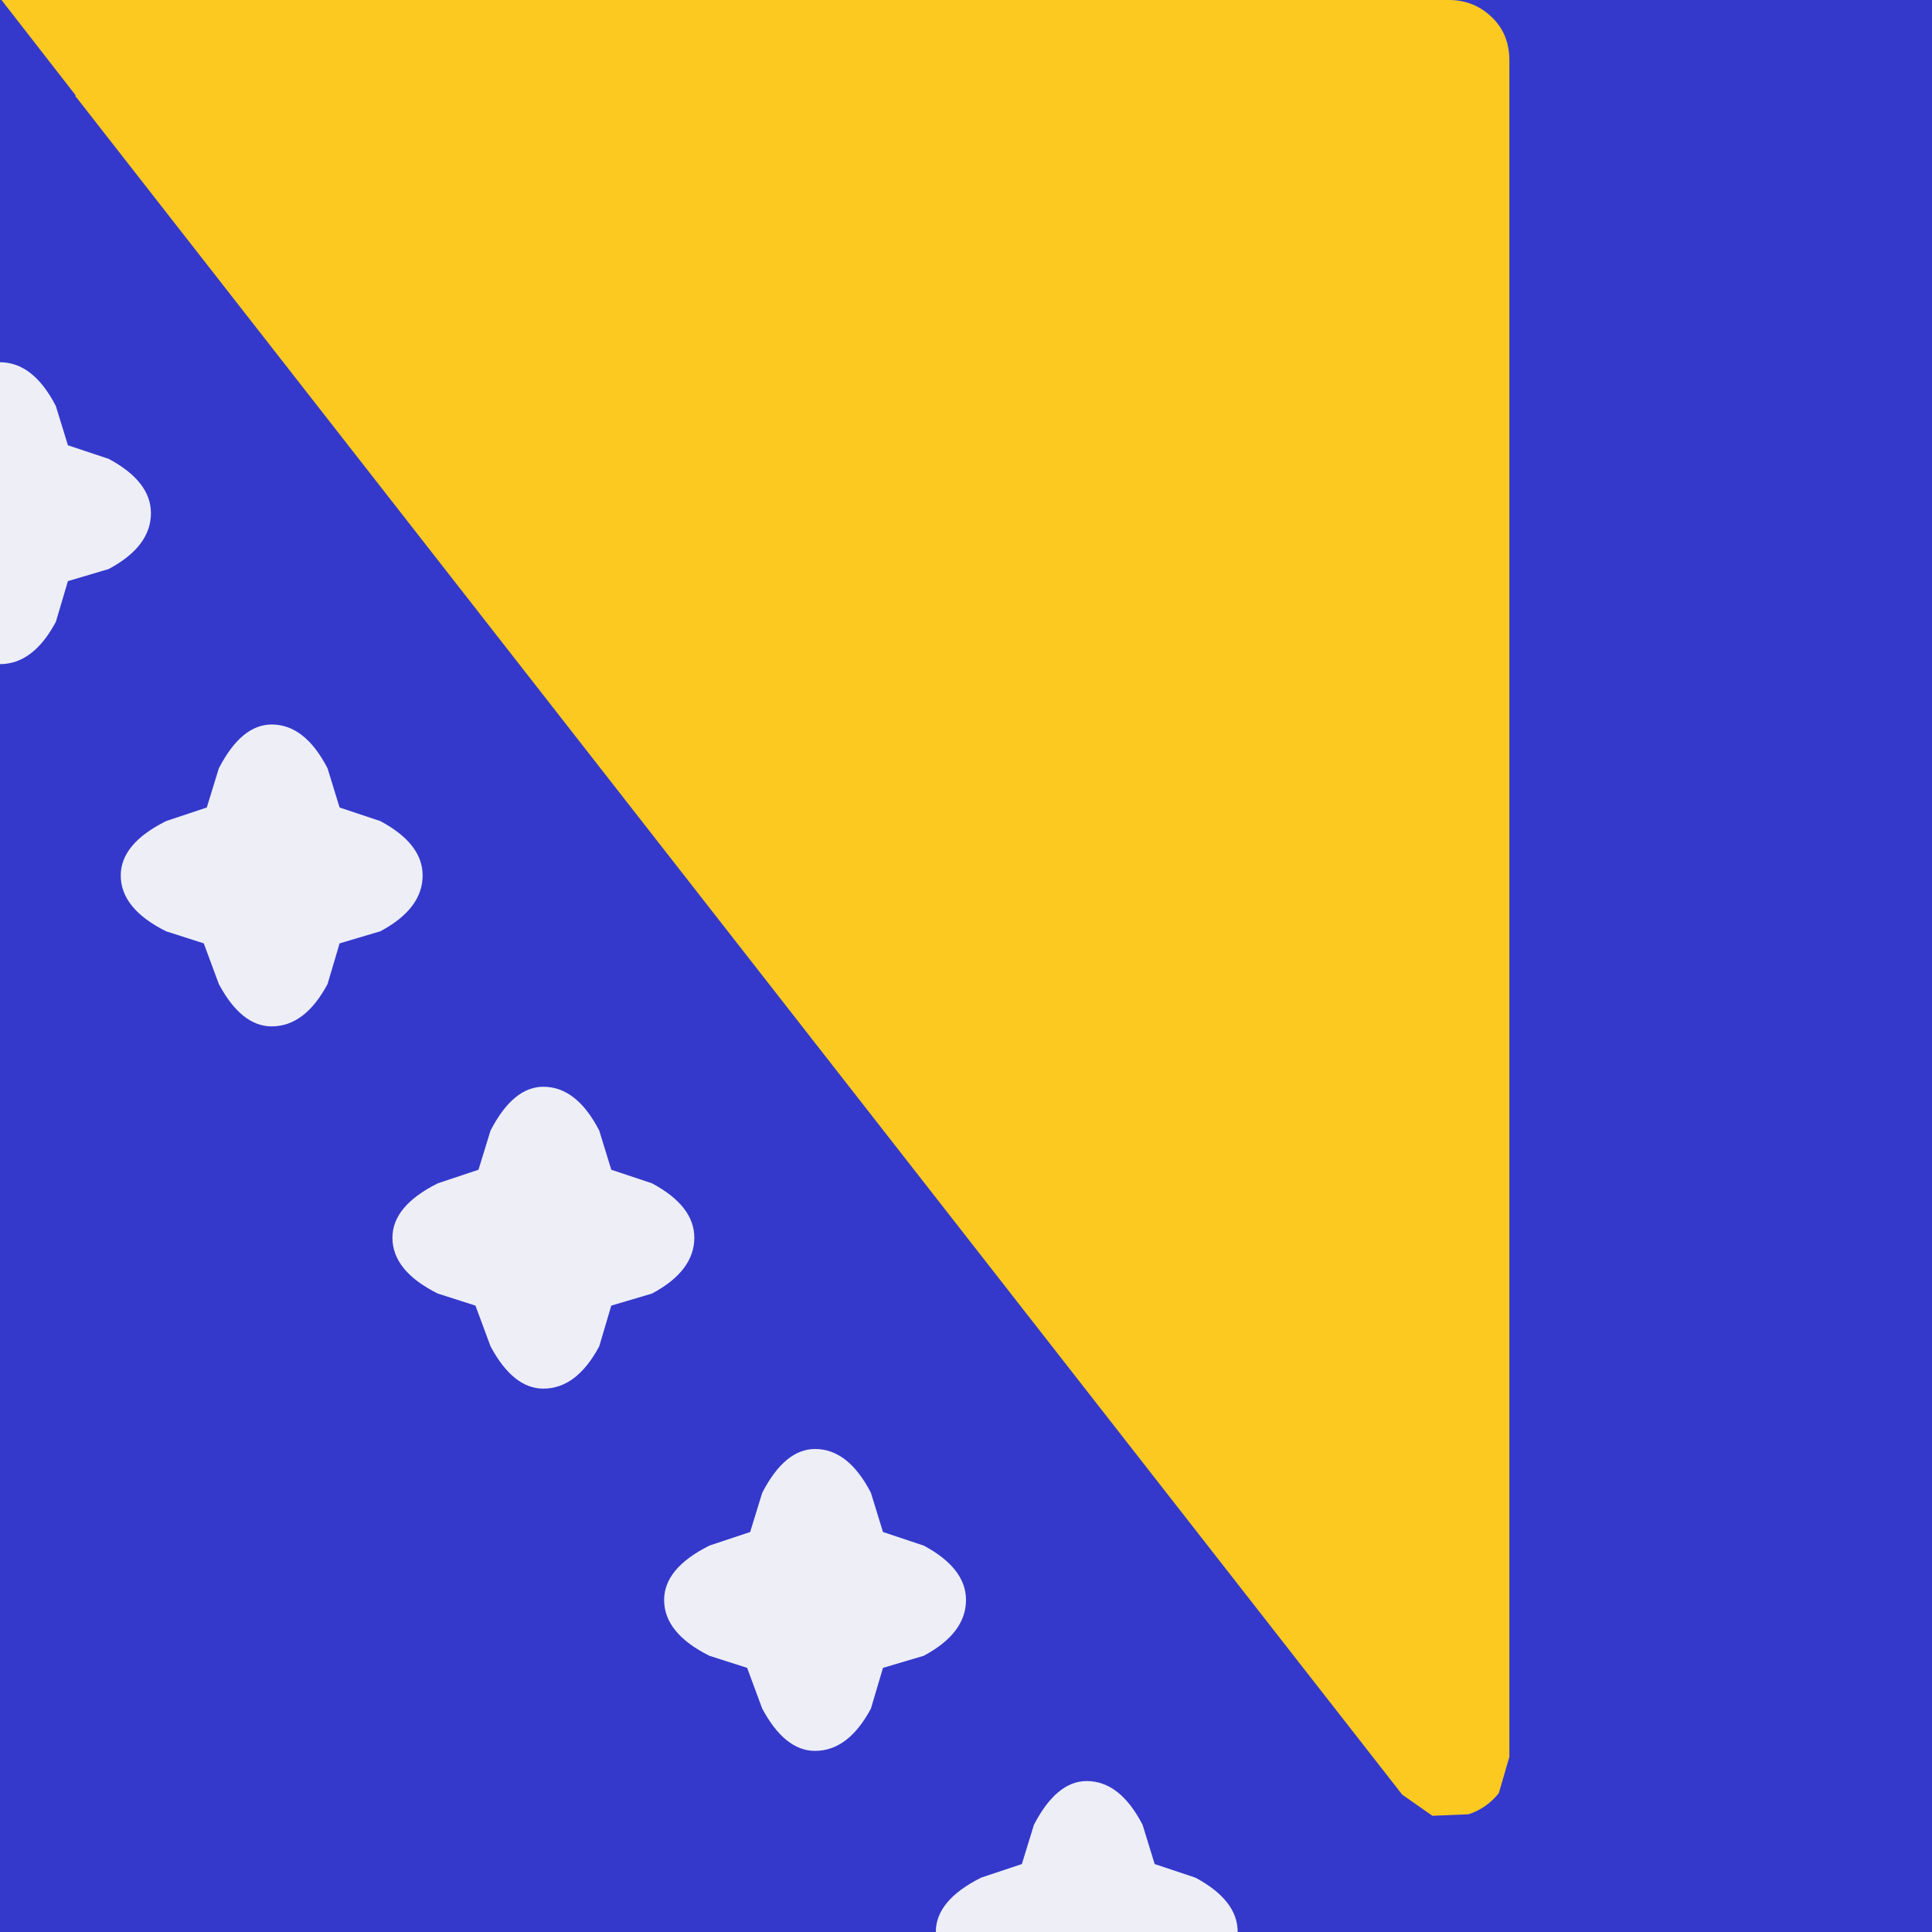
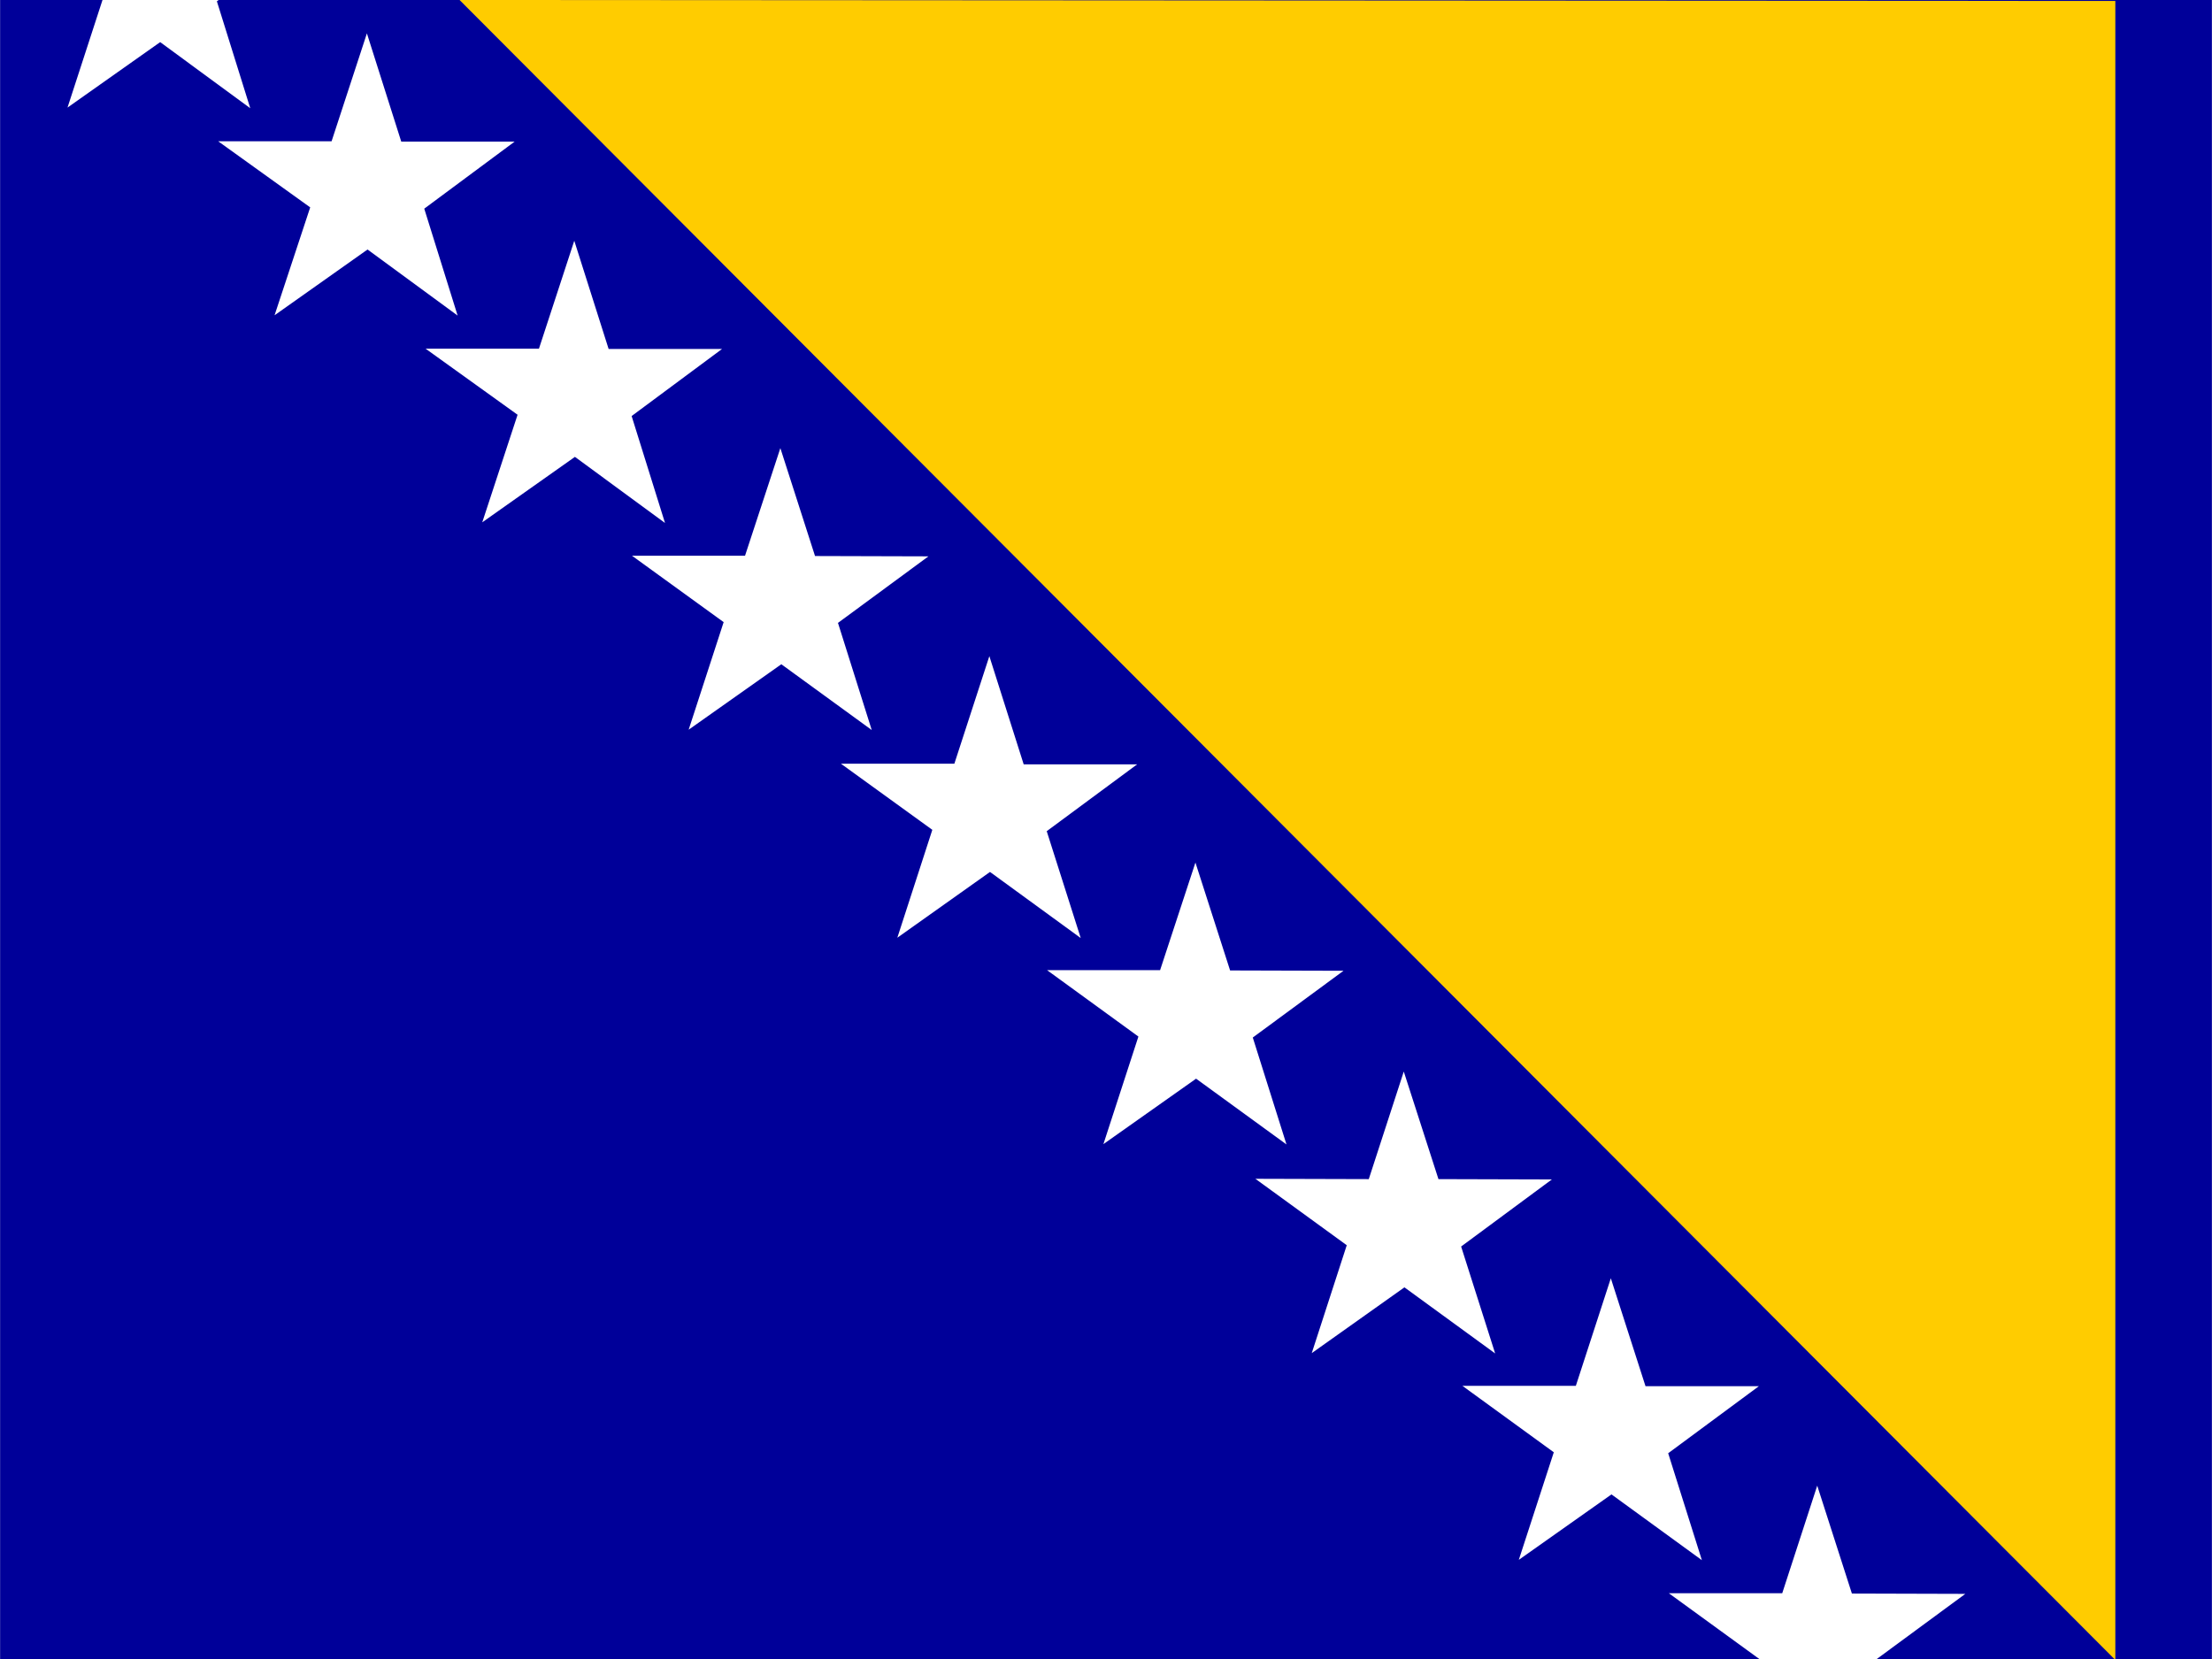
- <svg xmlns="http://www.w3.org/2000/svg" width="64" height="64">
-   <defs />
-   <g>
-     <path stroke="none" fill="#3439CB" d="M0 64 L0 0 64 0 64 64 0 64" />
-     <path stroke="none" fill="#FCC920" d="M50 2 L50 58.2 49.65 59.4 Q49.25 59.9 48.65 60.1 L47.45 60.15 46.45 59.45 2.55 3.25 2.5 3.2 2.5 3.15 0.05 0 48 0 Q48.85 0 49.45 0.6 50 1.15 50 2" />
-     <path stroke="none" fill="#EEEEF7" d="M1.85 20.6 Q1.1 22 0 22 L0 12 Q1.1 12 1.85 13.45 L2.25 14.75 3.6 15.2 Q5 15.95 5 17 5 18.1 3.6 18.85 L2.25 19.25 1.85 20.6 M10.85 32.6 Q10.1 34 9 34 8 34 7.25 32.6 L6.75 31.25 5.5 30.85 Q4 30.1 4 29 4 27.95 5.5 27.2 L6.85 26.75 7.25 25.45 Q8 24 9 24 10.1 24 10.85 25.45 L11.25 26.75 12.6 27.2 Q14 27.95 14 29 14 30.1 12.6 30.85 L11.25 31.25 10.85 32.6 M19.85 44.6 Q19.1 46 18 46 17 46 16.25 44.6 L15.75 43.25 14.5 42.85 Q13 42.1 13 41 13 39.95 14.5 39.2 L15.85 38.75 16.25 37.45 Q17 36 18 36 19.1 36 19.85 37.45 L20.25 38.75 21.6 39.2 Q23 39.95 23 41 23 42.1 21.6 42.85 L20.25 43.25 19.85 44.6 M28.85 56.6 Q28.1 58 27 58 26 58 25.25 56.6 L24.75 55.25 23.5 54.85 Q22 54.1 22 53 22 51.95 23.5 51.2 L24.85 50.75 25.25 49.45 Q26 48 27 48 28.1 48 28.85 49.45 L29.25 50.75 30.6 51.2 Q32 51.95 32 53 32 54.1 30.6 54.85 L29.25 55.25 28.85 56.6 M31 64 Q31 62.95 32.5 62.2 L33.85 61.75 34.25 60.45 Q35 59 36 59 37.1 59 37.85 60.45 L38.25 61.75 39.6 62.2 Q41 62.95 41 64 L31 64" />
+ <svg xmlns="http://www.w3.org/2000/svg" id="flag-icons-ba" viewBox="0 0 640 480">
+   <defs>
+     <clipPath id="ba-a">
+       <path fill-opacity=".7" d="M-85.3 0h682.6v512H-85.3z" />
+     </clipPath>
+   </defs>
+   <g fill-rule="evenodd" clip-path="url(#ba-a)" transform="translate(80)scale(.9375)">
+     <path fill="#009" d="M-85.3 0h682.6v512H-85.3z" />
+     <path fill="#FC0" d="m56.5 0 511 512.3V.3z" />
+     <path fill="#FFF" d="M439.9 481.5 412 461.2l-28.6 20.2 10.8-33.2-28.2-20.5h35l10.8-33.2 10.7 33.3h35l-28 20.7zm81.3 10.4-35-.1-10.7-33.3-10.8 33.2h-35l28.2 20.5-10.8 33.2 28.6-20.2 28 20.3-10.5-33zM365.6 384.7l28-20.7-35-.1-10.7-33.2-10.8 33.2-35-.1 28.2 20.5-10.8 33.3 28.6-20.3 28 20.4zm-64.3-64.5 28-20.6-35-.1-10.7-33.3-10.9 33.2h-34.9l28.2 20.5-10.8 33.2 28.6-20.2 27.9 20.3zm-63.7-63.6 28-20.7h-35L220 202.5l-10.8 33.2h-35l28.2 20.4-10.8 33.3 28.6-20.3 28 20.4-10.5-33zm-64.4-64.3 28-20.6-35-.1-10.7-33.3-10.9 33.2h-34.9L138 192l-10.8 33.2 28.6-20.2 27.9 20.3-10.4-33zm-63.6-63.9 27.9-20.7h-35L91.9 74.3 81 107.6H46L74.4 128l-10.9 33.2L92.1 141l27.8 20.4zm-64-64 27.9-20.7h-35L27.9 10.3 17 43.6h-35L10.4 64l-11 33.3L28.1 77l27.8 20.4zm-64-64L9.4-20.3h-35l-10.7-33.3L-47-20.4h-35L-53.7 0l-10.8 33.2L-35.9 13l27.8 20.4z" />
  </g>
</svg>
